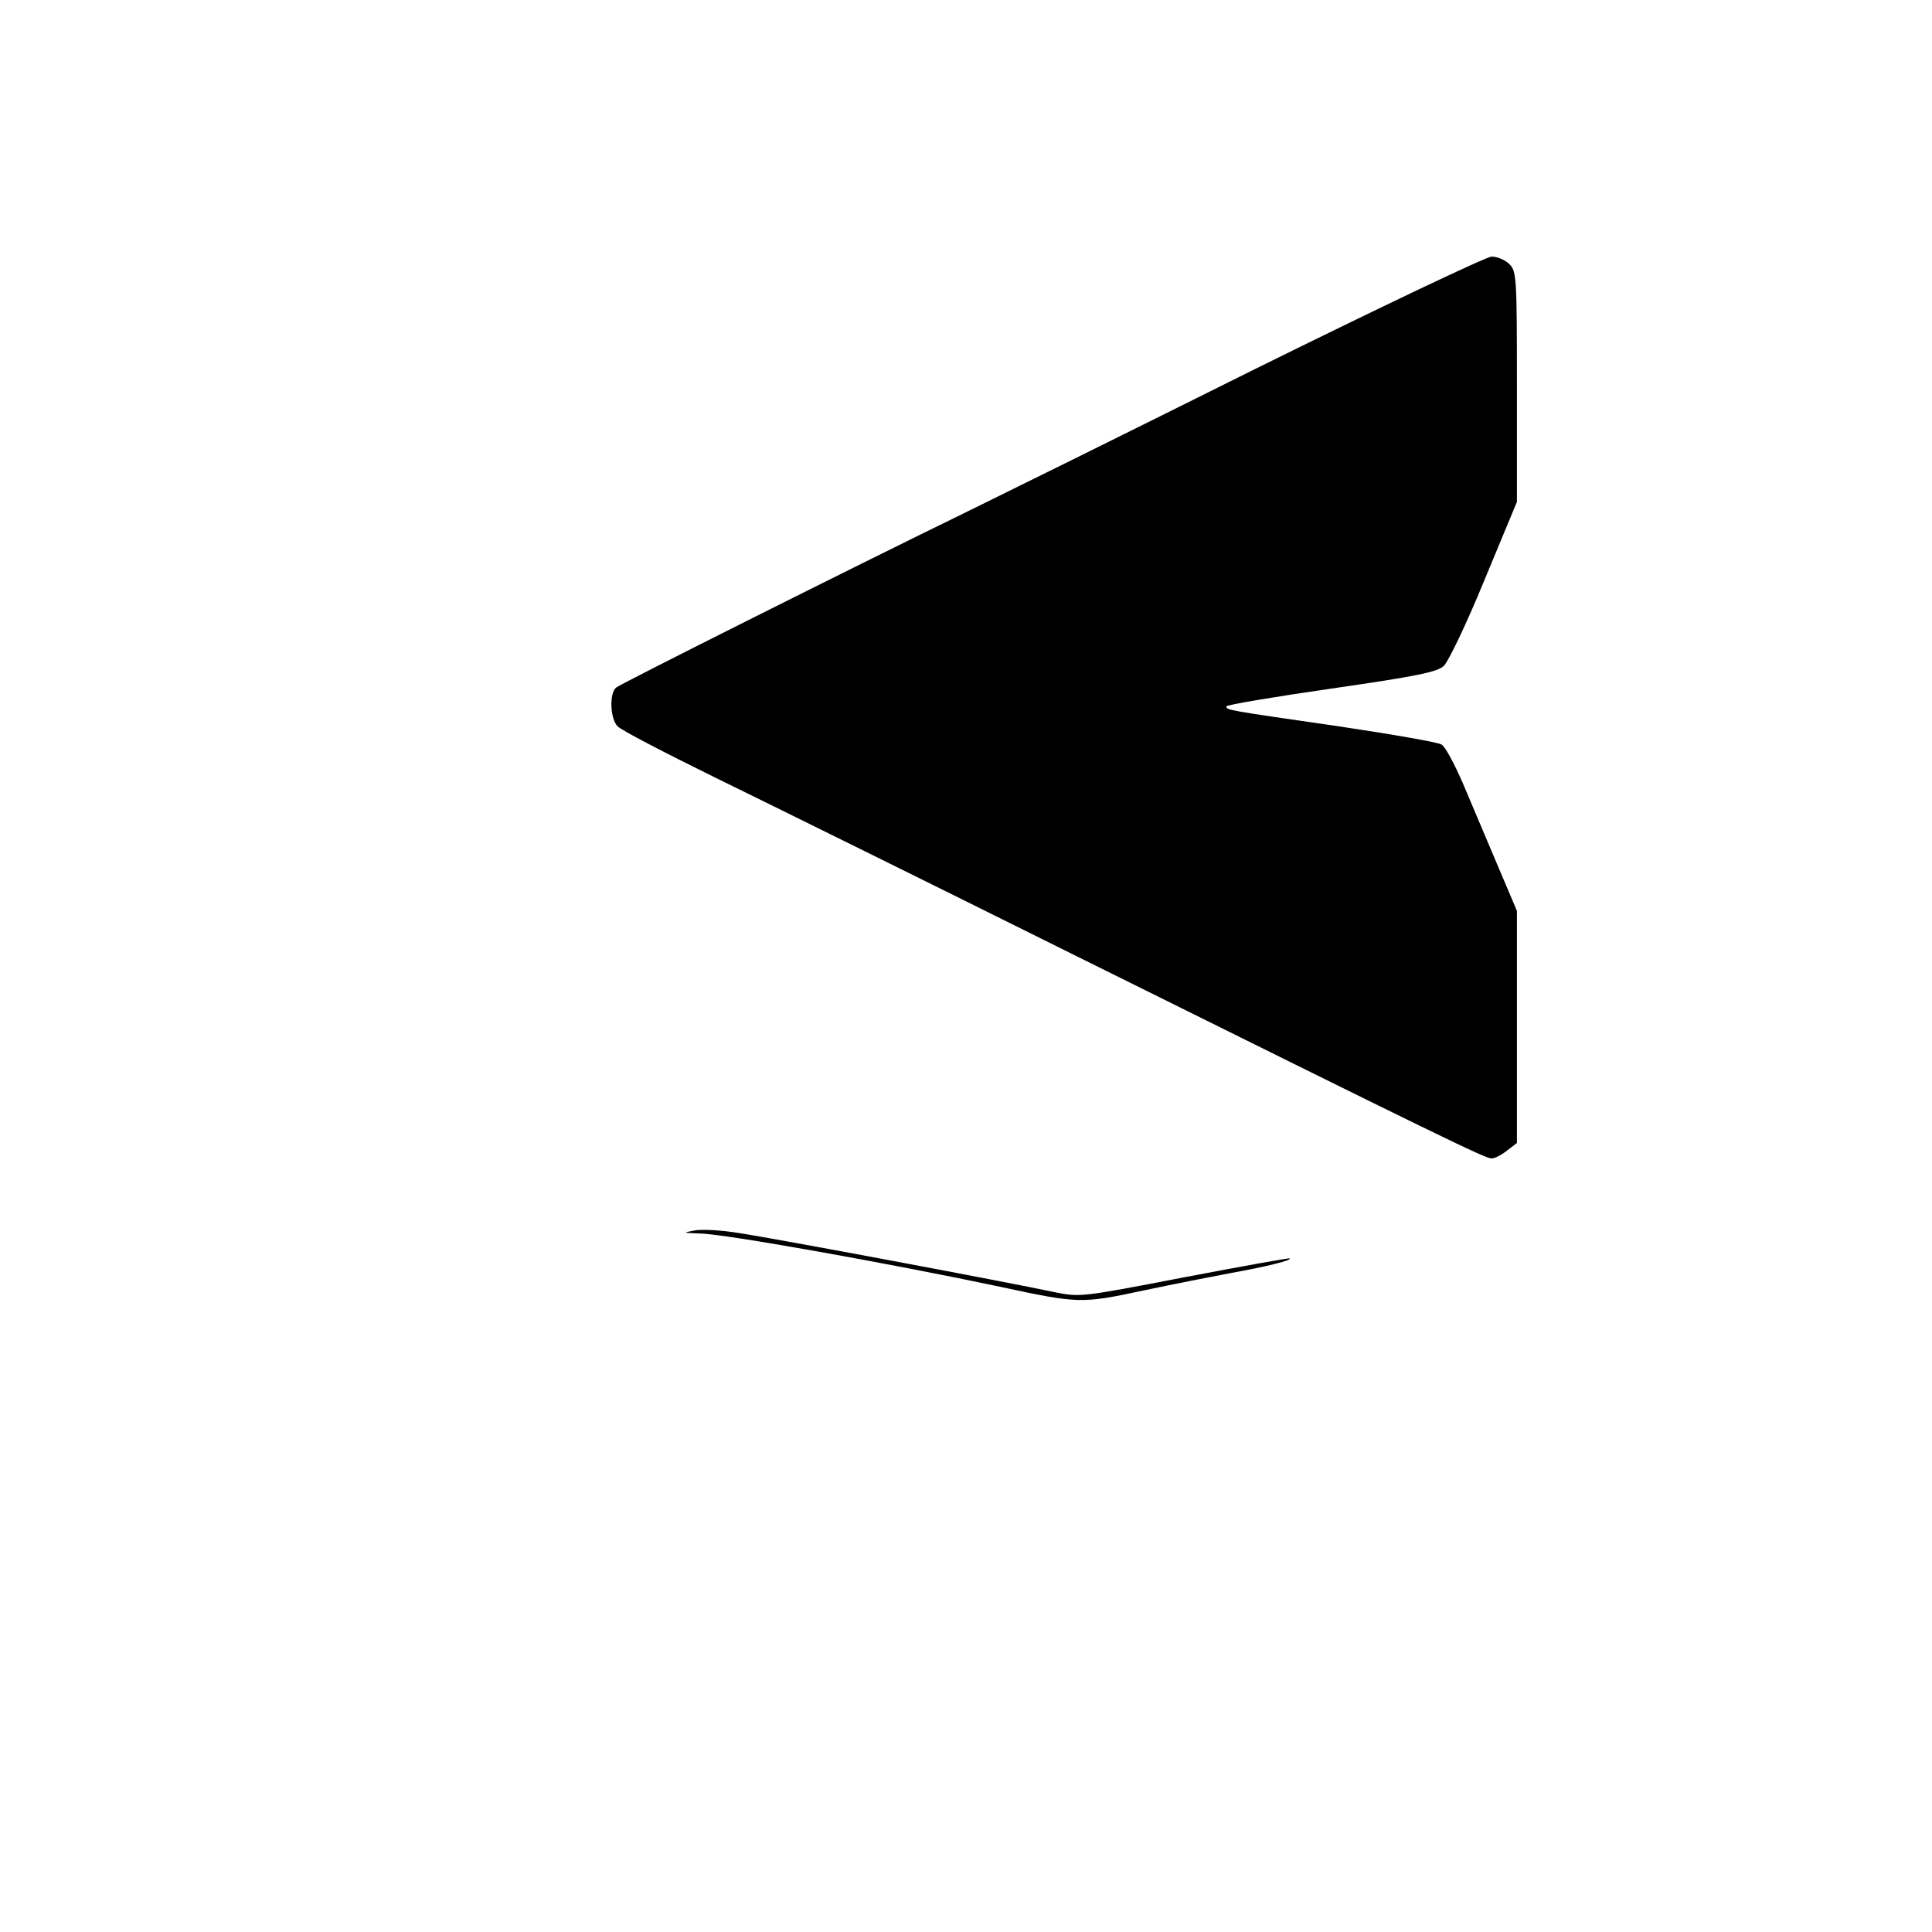
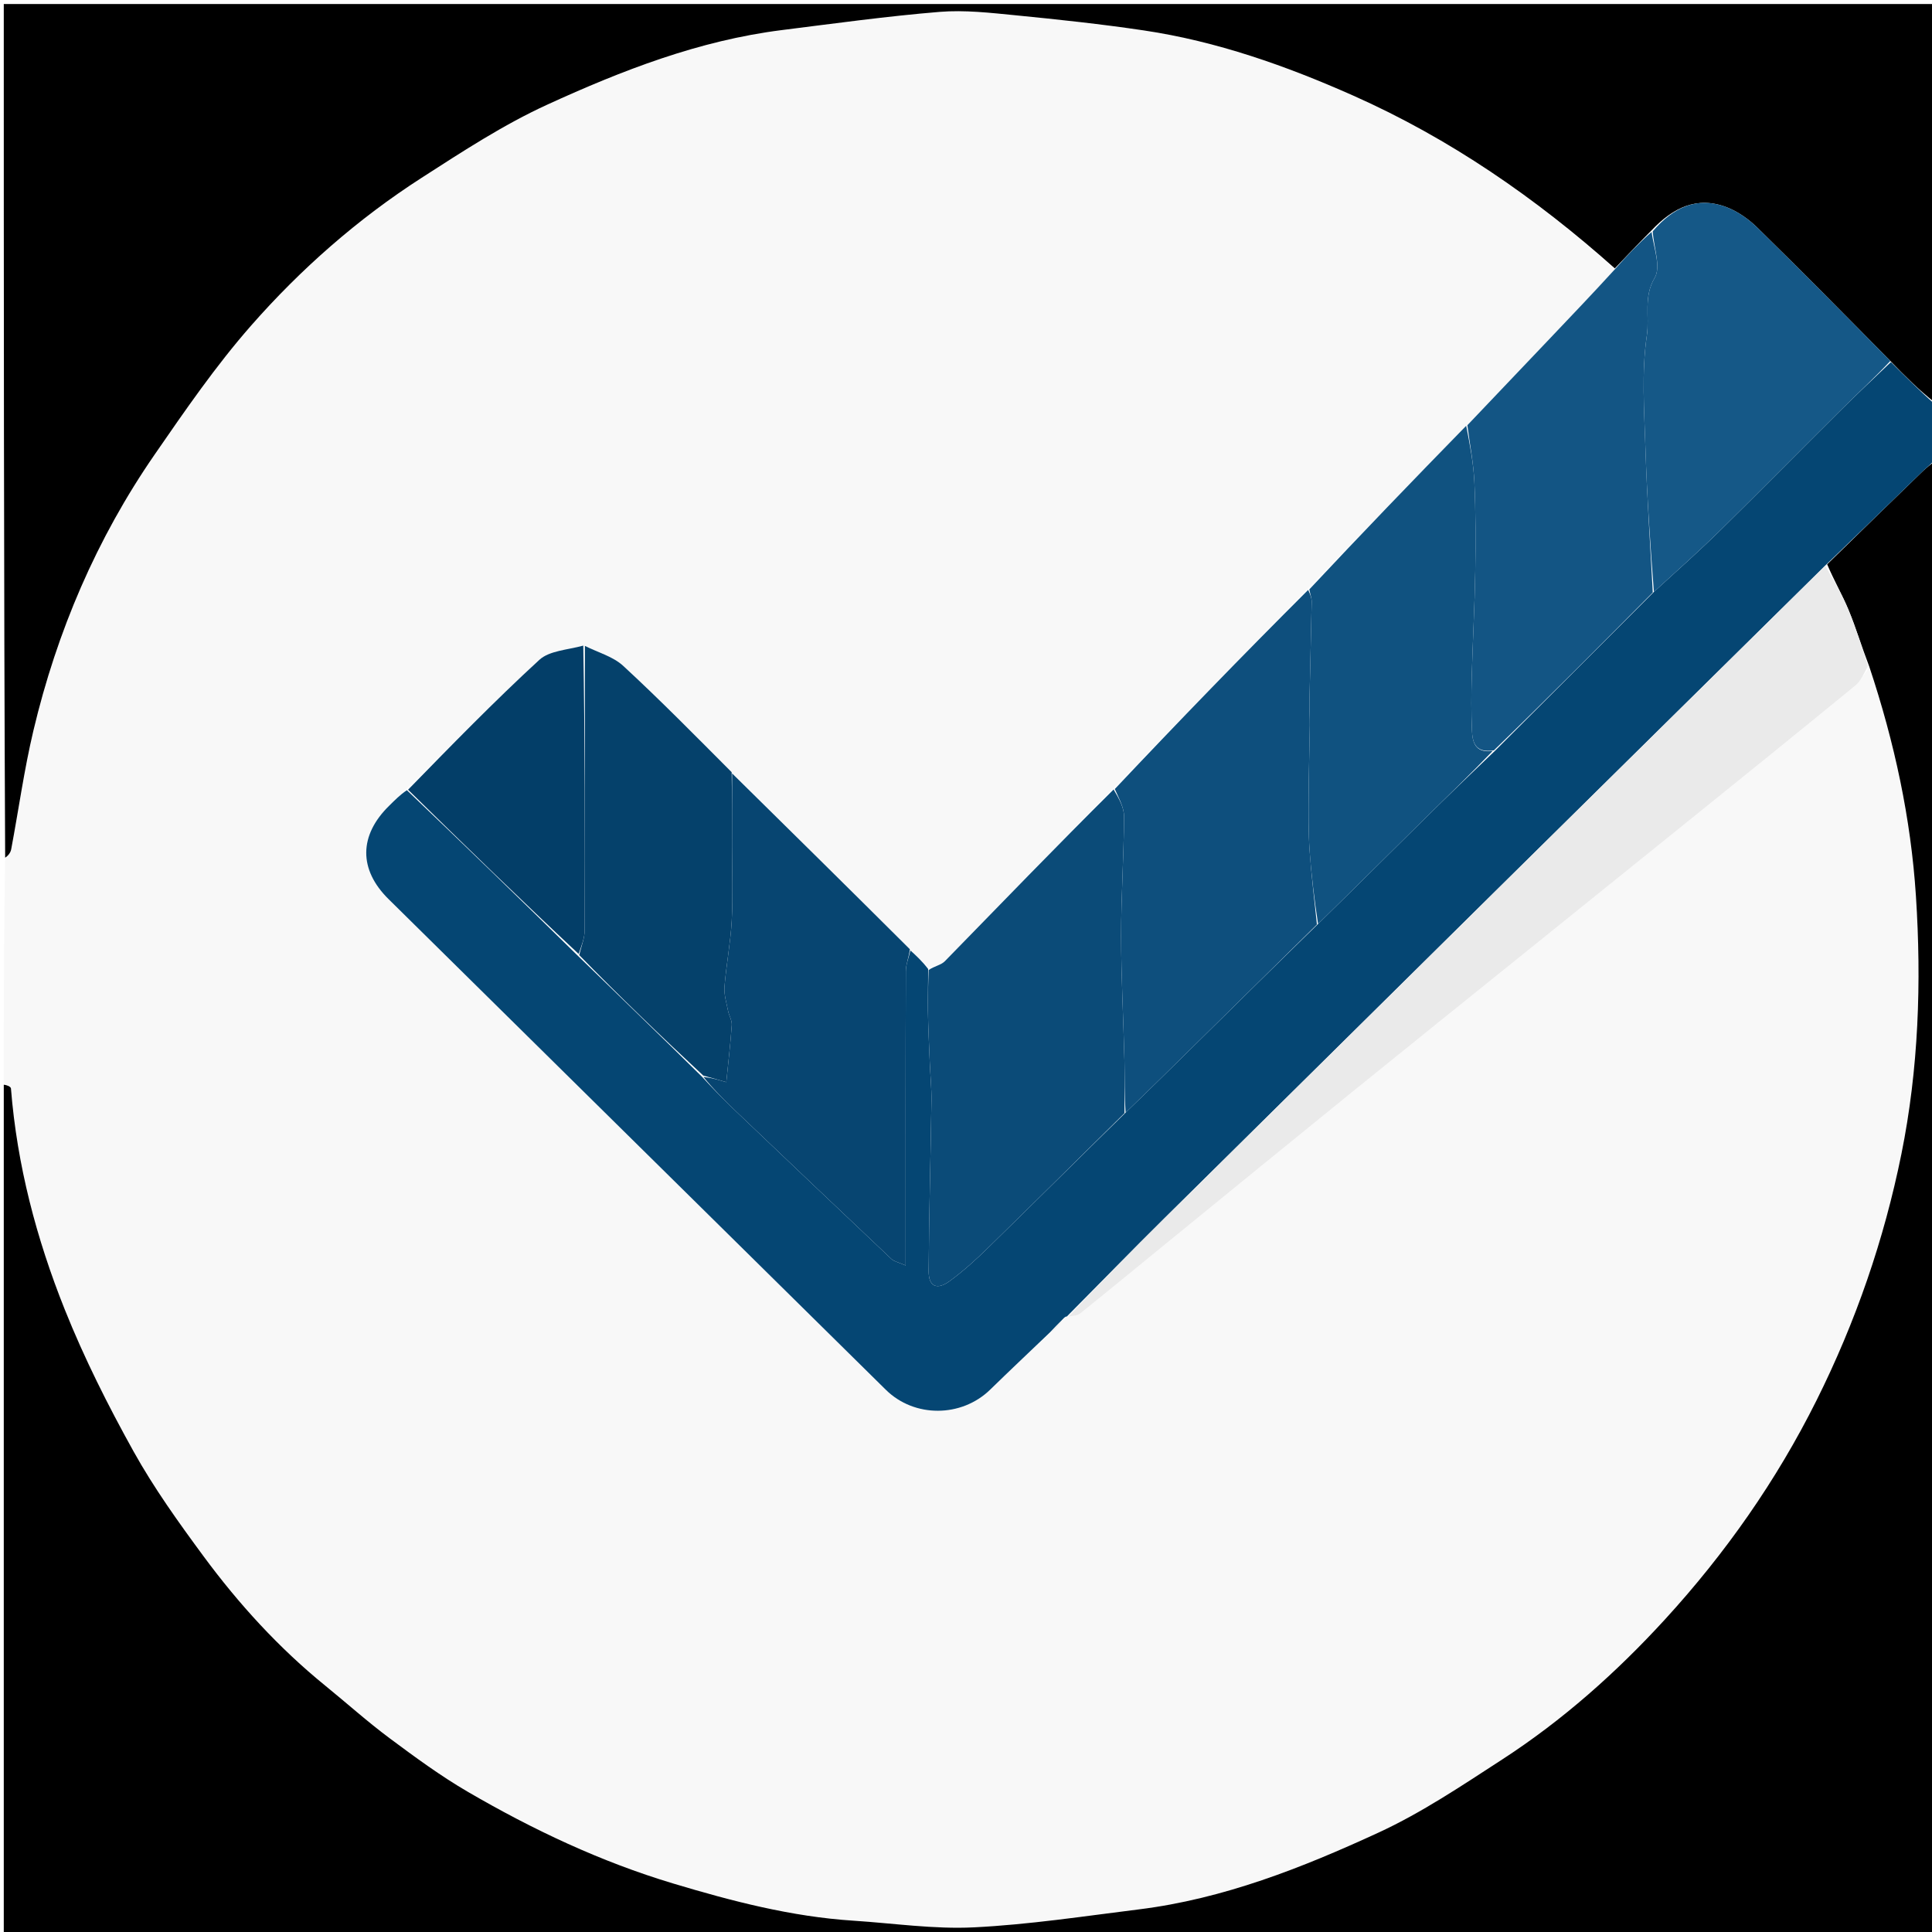
- <svg xmlns="http://www.w3.org/2000/svg" version="1.0" width="512pt" height="512pt" viewBox="0 0 512 512" preserveAspectRatio="xMidYMid meet">
-   <g transform="translate(0,512) scale(0.1,-0.1)" fill="#000000" stroke="none">
-     <path d="M3330 4144 c-327 -163 -671 -333 -765 -379 -304 -148 -920 -457 -932 -467 -19 -15 -16 -84 4 -103 9 -10 125 -70 257 -135 133 -65 561 -276 951 -470 982 -487 1091 -540 1108 -540 8 0 26 9 41 21 l26 20 0 308 0 307 -53 125 c-29 68 -70 165 -91 215 -22 50 -46 96 -56 101 -9 6 -131 27 -271 48 -297 43 -299 43 -299 53 0 4 125 25 277 47 229 33 281 44 299 60 12 11 61 113 108 228 l86 207 0 305 c0 292 -1 306 -20 325 -11 11 -32 20 -47 20 -16 -1 -295 -134 -623 -296z" />
-     <path d="M1840 1859 c-32 -6 -31 -6 16 -8 65 -1 506 -80 794 -141 209 -45 216 -45 380 -10 80 17 183 37 230 46 95 17 164 34 158 39 -1 2 -127 -21 -280 -50 -275 -53 -276 -53 -345 -39 -121 26 -745 143 -833 156 -47 8 -101 11 -120 7z" />
-   </g>
+ <svg xmlns="http://www.w3.org/2000/svg" version="1.1" id="Layer_1" x="0px" y="0px" width="100%" viewBox="0 0 512 512" enable-background="new 0 0 512 512" xml:space="preserve">
+   <path fill="#F8F8F8" opacity="1" stroke="none" d=" M1,287   C1,267.312 1,247.625 1.366,227.776   C2.153,226.776 2.796,225.978 2.963,225.09   C4.938,214.602 6.392,203.993 8.852,193.623   C15.094,167.323 25.588,142.757 40.97,120.48   C49.048,108.78 57.163,96.975 66.516,86.318   C79.732,71.257 94.835,57.995 111.749,47.111   C122.553,40.159 133.429,33.041 145.06,27.719   C164.897,18.641 185.3,10.719 207.224,7.969   C221.122,6.226 235.012,4.301 248.962,3.152   C255.638,2.602 262.473,3.397 269.189,4.058   C280.521,5.173 291.856,6.386 303.115,8.061   C322.47,10.94 340.815,17.427 358.588,25.322   C384.211,36.704 407.048,52.492 427.879,71.45   C422.112,77.758 416.409,83.741 410.71,89.729   C403.427,97.38 396.147,105.033 388.558,112.835   C374.478,127.256 360.706,141.529 346.625,155.944   C329.233,173.732 312.151,191.378 294.754,209.145   C279.779,224.437 265.145,239.633 250.403,254.724   C249.387,255.765 247.575,256.029 246.006,256.368   C244.343,254.679 242.807,253.277 241.132,251.563   C225.334,235.818 209.674,220.385 193.898,204.64   C184.28,195.003 174.947,185.497 165.17,176.473   C162.457,173.969 158.425,172.896 154.578,171.094   C150.355,172.248 145.584,172.424 142.914,174.882   C130.946,185.895 119.576,197.558 107.68,209.112   C105.969,210.658 104.591,212.102 103.165,213.496   C95.1,221.373 95.021,230.432 102.957,238.261   C146.891,281.61 190.824,324.961 234.759,368.311   C242.308,375.759 254.797,375.697 262.425,368.253   C267.656,363.148 272.979,358.137 278.621,353.064   C279.949,351.938 280.917,350.832 281.941,349.515   C282.165,349.032 282.409,348.891 283.112,348.914   C284.426,348.673 285.56,348.652 286.259,348.09   C293.752,342.07 301.169,335.957 308.619,329.884   C325.188,316.38 341.74,302.854 358.344,289.393   C373.401,277.187 388.518,265.054 403.61,252.891   C418.573,240.832 433.548,228.788 448.5,216.715   C462.939,205.057 477.386,193.409 491.735,181.641   C493.172,180.463 493.954,178.487 495.394,177.049   C502.098,196.814 506.402,216.936 507.738,237.409   C509.229,260.269 508.458,283.242 503.893,305.813   C499.299,328.533 491.768,350.341 481.402,371.108   C470.793,392.364 457.255,411.661 441.246,429.149   C428.367,443.218 414.129,455.884 398.093,466.282   C387.446,473.186 376.793,480.368 365.327,485.654   C345.073,494.992 324.256,503.217 301.834,506.005   C287.281,507.815 272.727,510.041 258.109,510.767   C247.503,511.294 236.789,509.688 226.126,508.998   C209.745,507.939 194.023,503.839 178.363,499.134   C159.181,493.371 141.256,484.903 124.044,474.887   C116.803,470.673 109.991,465.666 103.256,460.653   C97.38,456.28 91.911,451.363 86.22,446.738   C73.901,436.726 63.274,425.078 53.893,412.359   C47.301,403.42 40.774,394.317 35.391,384.635   C28.628,372.468 22.32,359.933 17.157,347.02   C9.657,328.263 4.508,308.754 2.905,288.463   C2.863,287.929 1.661,287.486 1,287  z" />
+   <path fill="#000000" opacity="1" stroke="none" d=" M1,287.469   C1.661,287.486 2.863,287.929 2.905,288.463   C4.508,308.754 9.657,328.263 17.157,347.02   C22.32,359.933 28.628,372.468 35.391,384.635   C40.774,394.317 47.301,403.42 53.893,412.359   C63.274,425.078 73.901,436.726 86.22,446.738   C91.911,451.363 97.38,456.28 103.256,460.653   C109.991,465.666 116.803,470.673 124.044,474.887   C141.256,484.903 159.181,493.371 178.363,499.134   C194.023,503.839 209.745,507.939 226.126,508.998   C236.789,509.688 247.503,511.294 258.109,510.767   C272.727,510.041 287.281,507.815 301.834,506.005   C324.256,503.217 345.073,494.992 365.327,485.654   C376.793,480.368 387.446,473.186 398.093,466.282   C414.129,455.884 428.367,443.218 441.246,429.149   C457.255,411.661 470.793,392.364 481.402,371.108   C491.768,350.341 499.299,328.533 503.893,305.813   C508.458,283.242 509.229,260.269 507.738,237.409   C506.402,216.936 502.098,196.814 495.376,176.654   C493.324,171.278 491.846,166.38 489.898,161.676   C488.214,157.607 485.996,153.759 484.217,149.55   C492.79,141.149 501.151,133.001 509.542,124.882   C510.617,123.842 511.844,122.957 513,122   C513,252.283 513,382.566 513,512.924   C342.45,512.924 171.9,512.924 1,512.924   C1,437.979 1,362.958 1,287.469  z" />
+   <path fill="#000000" opacity="1" stroke="none" d=" M427.944,71.127   C407.048,52.492 384.211,36.704 358.588,25.322   C340.815,17.427 322.47,10.94 303.115,8.061   C291.856,6.386 280.521,5.173 269.189,4.058   C262.473,3.397 255.638,2.602 248.962,3.152   C235.012,4.301 221.122,6.226 207.224,7.969   C185.3,10.719 164.897,18.641 145.06,27.719   C133.429,33.041 122.553,40.159 111.749,47.111   C94.835,57.995 79.732,71.257 66.516,86.318   C57.163,96.975 49.048,108.78 40.97,120.48   C25.588,142.757 15.094,167.323 8.852,193.623   C6.392,203.993 4.938,214.602 2.963,225.09   C2.796,225.978 2.153,226.776 1.366,227.308   C1,151.706 1,76.411 1,1.059   C171.667,1.059 342.333,1.059 513,1.059   C513,36.099 513,71.081 512.651,106.589   C508.57,103.396 504.838,99.678 500.956,95.659   C489.128,83.662 477.519,71.897 465.714,60.331   C463.438,58.101 460.613,56.095 457.666,54.95   C449.741,51.873 443.365,55.025 437.662,61.064   C434.218,64.527 431.081,67.827 427.944,71.127  z" />
+   <path fill="#054673" opacity="1" stroke="none" d=" M501.107,95.959   C504.838,99.678 508.57,103.396 512.651,107.057   C513,111.689 513,116.379 513,121.534   C511.844,122.957 510.617,123.842 509.542,124.882   C501.151,133.001 492.79,141.149 483.901,149.683   C425.157,207.622 366.92,265.156 308.715,322.722   C299.977,331.364 291.388,340.158 282.729,348.882   C282.409,348.891 282.165,349.032 281.635,349.61   C280.27,350.972 279.266,352.028 278.262,353.084   C272.979,358.137 267.656,363.148 262.425,368.253   C254.797,375.697 242.308,375.759 234.759,368.311   C190.824,324.961 146.891,281.61 102.957,238.261   C95.021,230.432 95.1,221.373 103.165,213.496   C104.591,212.102 105.969,210.658 107.828,209.411   C123.191,224.057 138.094,238.529 153.145,253.3   C164.195,264.066 175.098,274.534 186.037,285.346   C188.986,288.565 191.857,291.481 194.818,294.304   C208.592,307.436 222.38,320.553 236.212,333.624   C236.932,334.305 238.099,334.513 240,335.362   C240,332.763 240,331.01 240,329.257   C240,305.312 239.972,281.366 240.055,257.421   C240.061,255.571 240.848,253.723 241.272,251.875   C242.807,253.277 244.343,254.679 245.965,256.786   C245.994,260.905 245.842,264.323 245.902,267.736   C245.984,272.416 246.215,277.093 246.406,281.771   C246.541,285.074 246.888,288.378 246.842,291.677   C246.627,306.746 246.187,321.813 246.105,336.882   C246.083,340.953 248.289,341.97 251.64,339.528   C255.245,336.899 258.593,333.864 261.791,330.738   C273.918,318.885 285.939,306.923 298.298,294.855   C304.63,288.759 310.665,282.813 316.698,276.864   C327.466,266.245 338.233,255.624 349.299,244.856   C358.787,235.585 367.955,226.44 377.175,217.348   C383.414,211.195 389.726,205.115 396.302,198.855   C410.401,184.808 424.202,170.909 438.301,156.859   C444.422,151.283 450.366,145.981 456.041,140.404   C466.83,129.799 477.439,119.012 488.177,108.354   C492.413,104.149 496.792,100.087 501.107,95.959  z" />
+   <path fill="#0B4B78" opacity="1" stroke="none" d=" M298,295.002   C285.939,306.923 273.918,318.885 261.791,330.738   C258.593,333.864 255.245,336.899 251.64,339.528   C248.289,341.97 246.083,340.953 246.105,336.882   C246.187,321.813 246.627,306.746 246.842,291.677   C246.888,288.378 246.541,285.074 246.406,281.771   C246.215,277.093 245.984,272.416 245.902,267.736   C245.842,264.323 245.994,260.905 246.093,257.072   C247.575,256.029 249.387,255.765 250.403,254.724   C265.145,239.633 279.779,224.437 295.12,209.22   C296.534,211.599 297.904,214.027 297.89,216.448   C297.825,226.972 297.101,237.493 297.106,248.015   C297.111,258.955 297.718,269.893 297.98,280.833   C298.093,285.554 298,290.279 298,295.002  z" />
+   <path fill="#0E4F7D" opacity="1" stroke="none" d=" M298.298,294.855   C298,290.279 298.093,285.554 297.98,280.833   C297.718,269.893 297.111,258.955 297.106,248.015   C297.101,237.493 297.825,226.972 297.89,216.448   C297.904,214.027 296.534,211.599 295.435,209.099   C312.151,191.378 329.233,173.732 346.678,156.335   C347.239,157.549 347.625,158.518 347.607,159.479   C347.446,168.276 347.197,177.071 347.015,185.867   C346.972,187.976 347.14,190.089 347.111,192.199   C347.028,198.449 346.831,204.698 346.8,210.947   C346.776,215.798 346.725,220.664 347.063,225.497   C347.52,232.013 348.338,238.503 349.001,245.004   C338.233,255.624 327.466,266.245 316.698,276.864   C310.665,282.813 304.63,288.759 298.298,294.855  z" />
+   <path fill="#135584" opacity="1" stroke="none" d=" M438.002,157.01   C424.202,170.909 410.401,184.808 395.889,198.854   C390.805,199.65 390.206,196.571 390.075,193.492   C389.873,188.766 389.896,184.023 390.024,179.292   C390.275,170.028 390.799,160.769 390.956,151.504   C391.09,143.611 391.086,135.702 390.727,127.819   C390.496,122.757 389.512,117.729 388.866,112.686   C396.147,105.033 403.427,97.38 410.71,89.729   C416.409,83.741 422.112,77.758 427.879,71.45   C431.081,67.827 434.218,64.527 437.68,61.473   C438.291,65.757 440.205,70.761 438.508,73.62   C435.485,78.71 437.167,83.91 436.441,88.82   C434.984,98.67 435.747,108.895 436.064,118.95   C436.465,131.645 437.335,144.324 438.002,157.01  z" />
+   <path fill="#EAEAEA" opacity="1" stroke="none" d=" M283.112,348.914   C291.388,340.158 299.977,331.364 308.715,322.722   C366.92,265.156 425.157,207.622 483.699,149.945   C485.996,153.759 488.214,157.607 489.898,161.676   C491.846,166.38 493.324,171.278 495.023,176.486   C493.954,178.487 493.172,180.463 491.735,181.641   C477.386,193.409 462.939,205.057 448.5,216.715   C433.548,228.788 418.573,240.832 403.61,252.891   C388.518,265.054 373.401,277.187 358.344,289.393   C341.74,302.854 325.188,316.38 308.619,329.884   C301.169,335.957 293.752,342.07 286.259,348.09   C285.56,348.652 284.426,348.673 283.112,348.914  z" />
+   <path fill="#074571" opacity="1" stroke="none" d=" M241.132,251.563   C240.848,253.723 240.061,255.571 240.055,257.421   C239.972,281.366 240,305.312 240,329.257   C240,331.01 240,332.763 240,335.362   C238.099,334.513 236.932,334.305 236.212,333.624   C222.38,320.553 208.592,307.436 194.818,294.304   C191.857,291.481 188.986,288.565 186.41,285.389   C188.605,285.638 190.463,286.189 192.471,286.784   C193.007,281.43 193.593,276.536 193.923,271.625   C194.005,270.393 193.178,269.124 192.93,267.841   C192.523,265.732 191.83,263.566 191.996,261.482   C192.461,255.632 193.605,249.827 193.915,243.974   C194.263,237.383 193.991,230.76 193.995,224.15   C193.998,217.751 194.008,211.352 194.015,204.952   C209.674,220.385 225.334,235.818 241.132,251.563  z" />
+   <path fill="#105280" opacity="1" stroke="none" d=" M388.558,112.835   C389.512,117.729 390.496,122.757 390.727,127.819   C391.086,135.702 391.09,143.611 390.956,151.504   C390.799,160.769 390.275,170.028 390.024,179.292   C389.896,184.023 389.873,188.766 390.075,193.492   C390.206,196.571 390.805,199.65 395.591,199.002   C389.726,205.115 383.414,211.195 377.175,217.348   C367.955,226.44 358.787,235.585 349.299,244.856   C348.338,238.503 347.52,232.013 347.063,225.497   C346.725,220.664 346.776,215.798 346.8,210.947   C346.831,204.698 347.028,198.449 347.111,192.199   C347.14,190.089 346.972,187.976 347.015,185.867   C347.197,177.071 347.446,168.276 347.607,159.479   C347.625,158.518 347.239,157.549 346.987,156.193   C360.706,141.529 374.478,127.256 388.558,112.835  z" />
+   <path fill="#05416B" opacity="1" stroke="none" d=" M193.898,204.64   C194.008,211.352 193.998,217.751 193.995,224.15   C193.991,230.76 194.263,237.383 193.915,243.974   C193.605,249.827 192.461,255.632 191.996,261.482   C191.83,263.566 192.523,265.732 192.93,267.841   C193.178,269.124 194.005,270.393 193.923,271.625   C193.593,276.536 193.007,281.43 192.471,286.784   C190.463,286.189 188.605,285.638 186.374,285.044   C175.098,274.534 164.195,264.066 153.489,253.101   C154.124,250.579 154.936,248.555 154.943,246.529   C155.03,221.408 154.999,196.287 154.998,171.166   C158.425,172.896 162.457,173.969 165.17,176.473   C174.947,185.497 184.28,195.003 193.898,204.64  z" />
+   <path fill="#033E68" opacity="1" stroke="none" d=" M154.578,171.094   C154.999,196.287 155.03,221.408 154.943,246.529   C154.936,248.555 154.124,250.579 153.342,252.803   C138.094,238.529 123.191,224.057 108.139,209.286   C119.576,197.558 130.946,185.895 142.914,174.882   C145.584,172.424 150.355,172.248 154.578,171.094  z" />
+   <path fill="#EAEAEA" opacity="1" stroke="none" d=" M278.621,353.064   C279.266,352.028 280.27,350.972 281.579,349.822   C280.917,350.832 279.949,351.938 278.621,353.064  z" />
+   <path fill="#155887" opacity="1" stroke="none" d=" M438.301,156.859   C437.335,144.324 436.465,131.645 436.064,118.95   C435.747,108.895 434.984,98.67 436.441,88.82   C437.167,83.91 435.485,78.71 438.508,73.62   C440.205,70.761 438.291,65.757 437.987,61.311   C443.365,55.025 449.741,51.873 457.666,54.95   C460.613,56.095 463.438,58.101 465.714,60.331   C477.519,71.897 489.128,83.662 500.956,95.659   C496.792,100.087 492.413,104.149 488.177,108.354   C477.439,119.012 466.83,129.799 456.041,140.404   C450.366,145.981 444.422,151.283 438.301,156.859  z" />
</svg>
